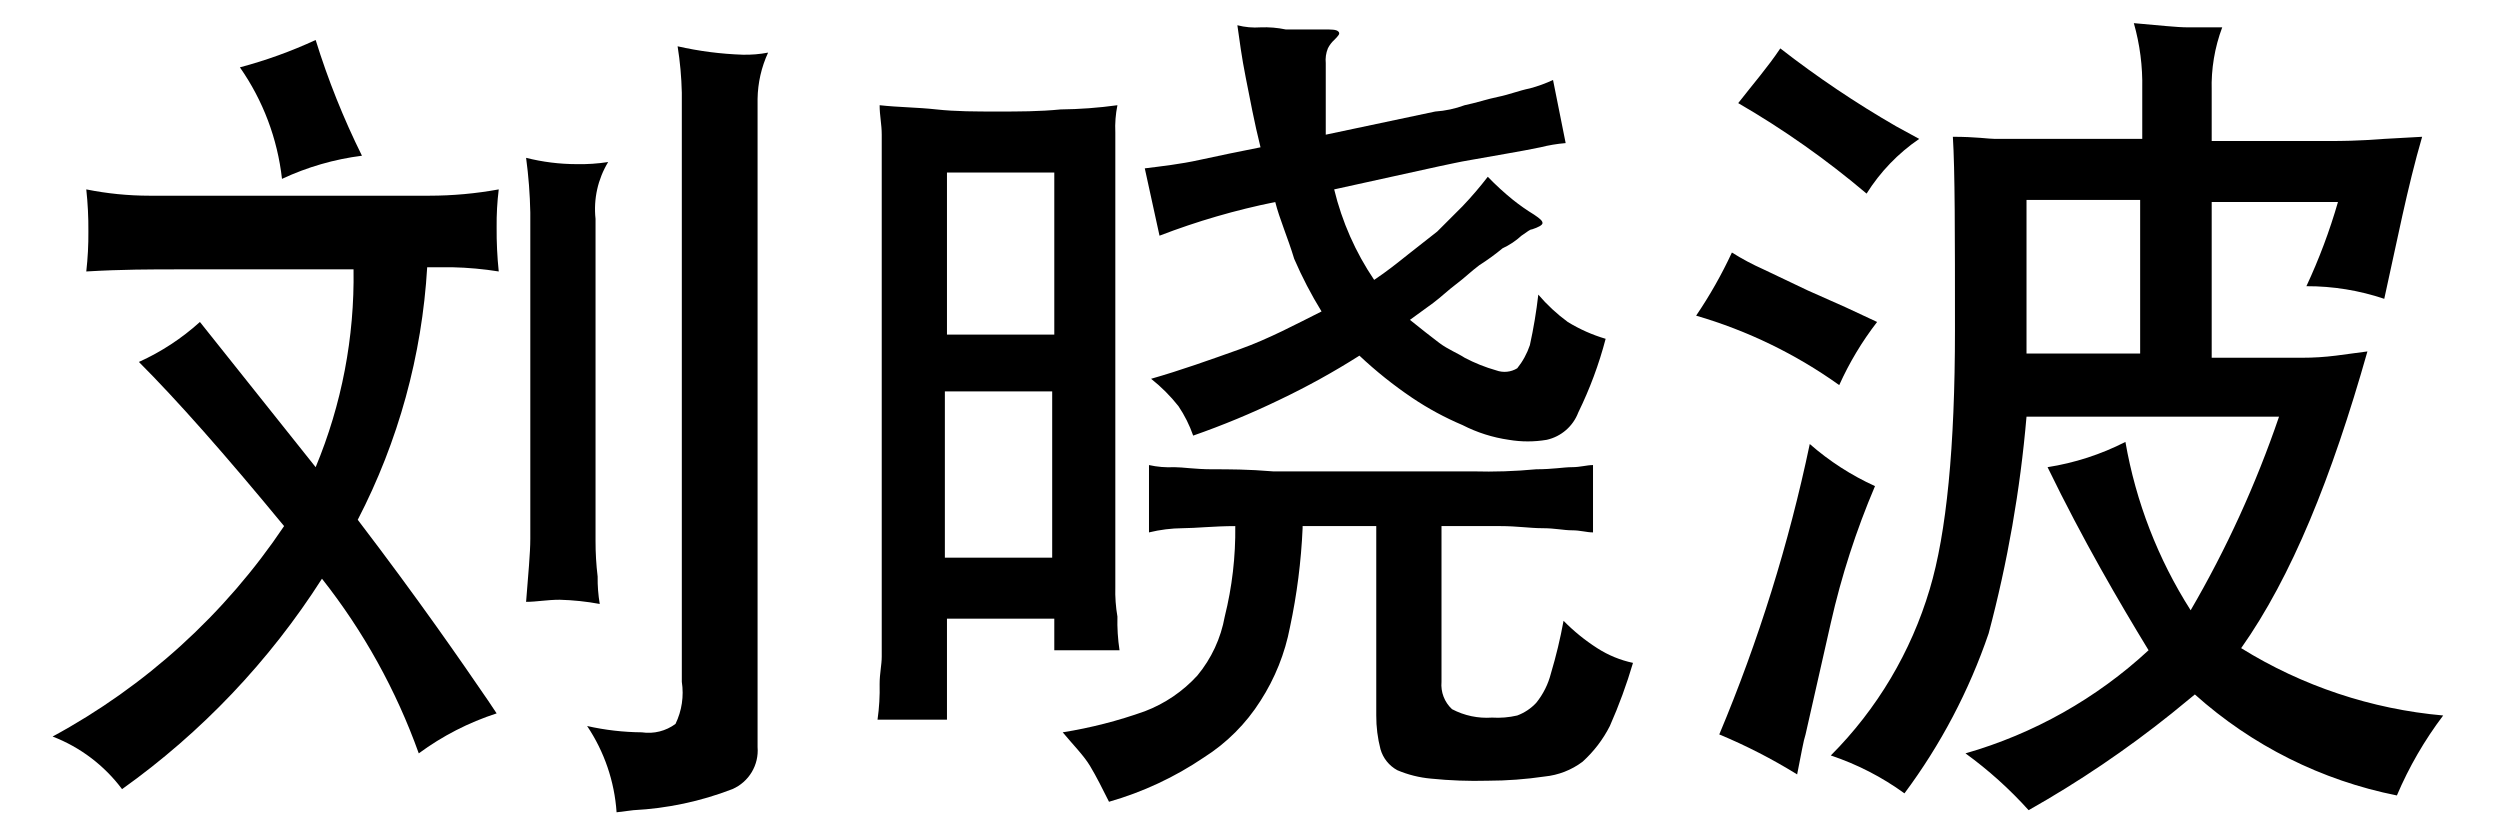
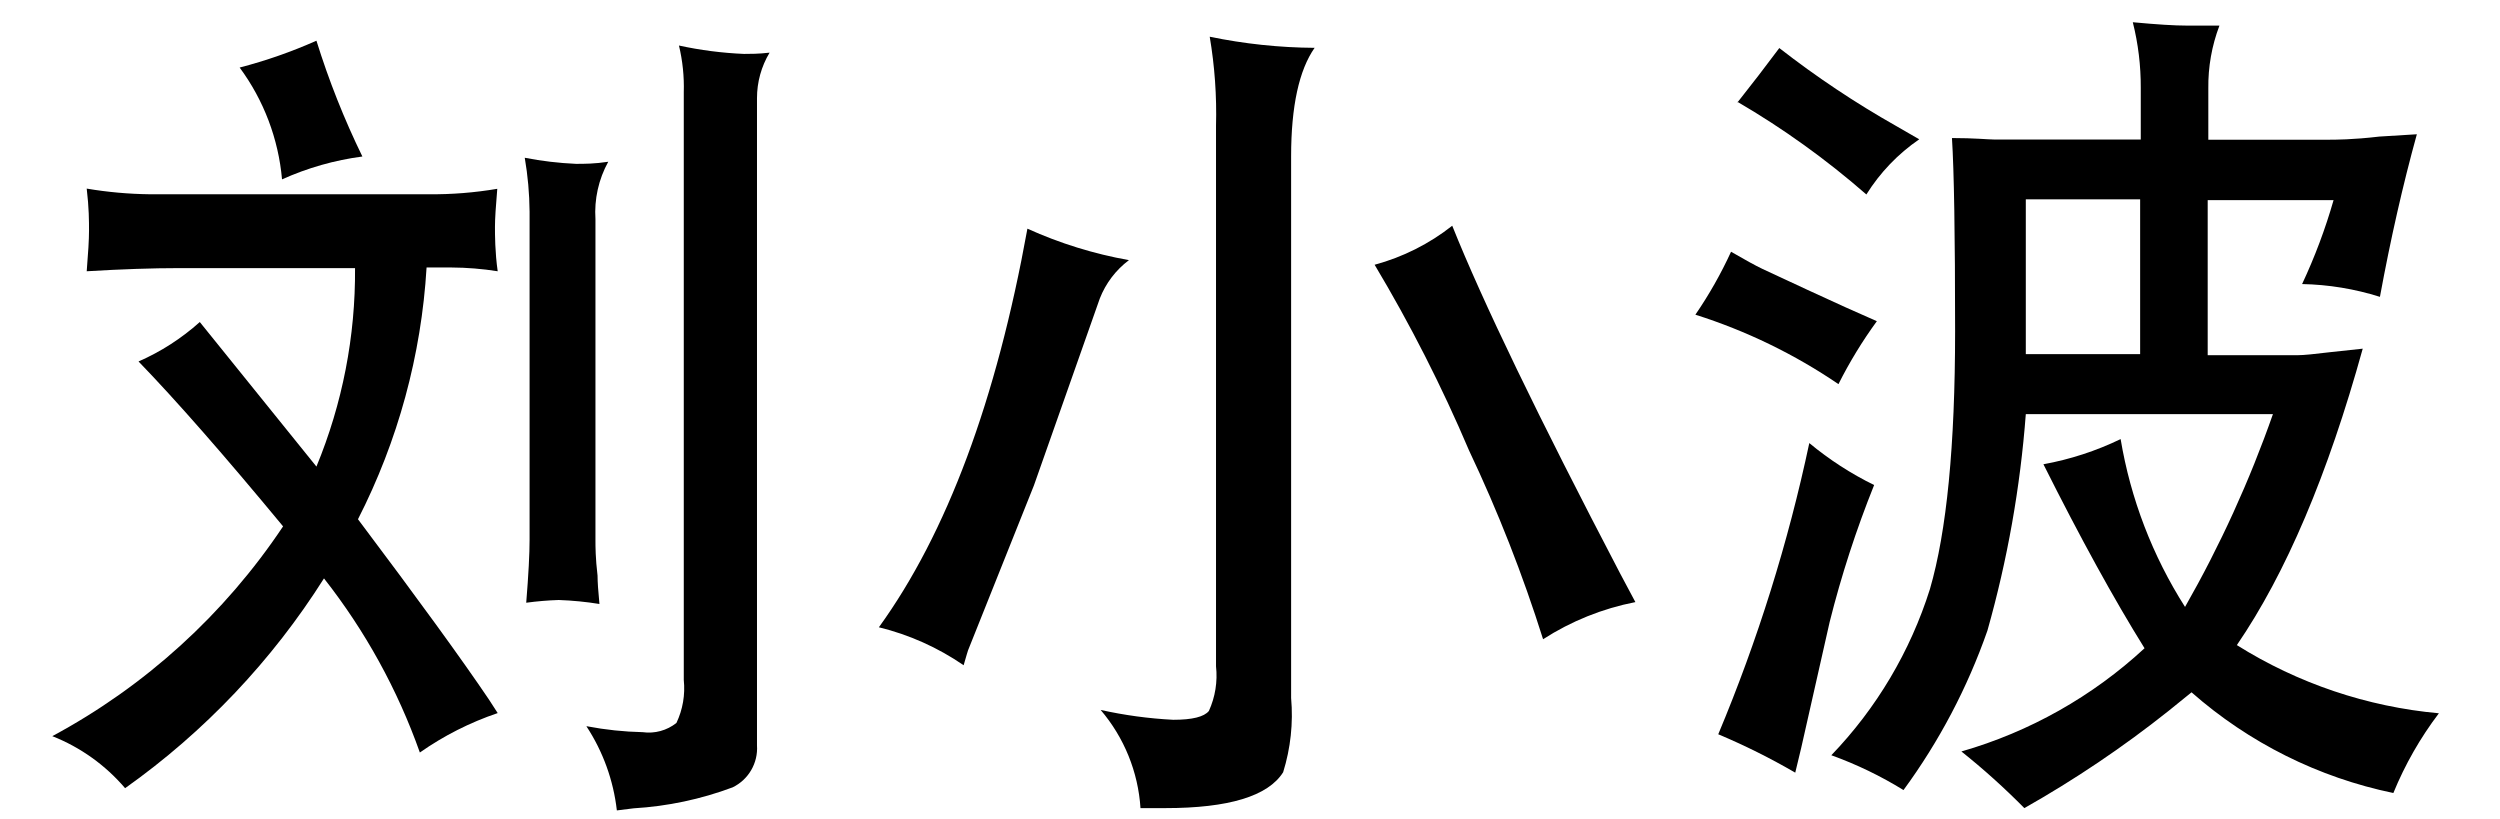
- <svg xmlns="http://www.w3.org/2000/svg" id="Layer_1" data-name="Layer 1" viewBox="0 0 118.8 38.9">
-   <path d="M2.5,35a31,31,0,0,0,11-10q-4.2-5.1-6.9-7.8a11.18,11.18,0,0,0,2.9-1.9L15,22.2a23.48,23.48,0,0,0,1.8-9.4H8.5c-1.3,0-2.7,0-4.4.1A15.77,15.77,0,0,0,4.2,11a17.22,17.22,0,0,0-.1-2,15.26,15.26,0,0,0,3,.3H20.4A18.41,18.41,0,0,0,23.7,9a13.57,13.57,0,0,0-.1,1.8,18.75,18.75,0,0,0,.1,2.1,16.35,16.35,0,0,0-2.2-.2H20.3a29.91,29.91,0,0,1-3.3,12c2.9,3.8,4.9,6.7,6.2,8.6l.4.6a13,13,0,0,0-3.7,1.9,29.35,29.35,0,0,0-4.6-8.3,36.18,36.18,0,0,1-9.5,10A7.47,7.47,0,0,0,2.5,35ZM11.4,3.2A22,22,0,0,0,15,1.9a37.11,37.11,0,0,0,2.2,5.5,12.74,12.74,0,0,0-3.8,1.1A11.46,11.46,0,0,0,11.4,3.2Z" />
-   <path d="M25,28.6c.1-1.3.2-2.3.2-3V10.1A22.75,22.75,0,0,0,25,7.5a9.86,9.86,0,0,0,2.4.3,8.64,8.64,0,0,0,1.5-.1,4.31,4.31,0,0,0-.6,2.7V25.7a13.92,13.92,0,0,0,.1,1.7,7.17,7.17,0,0,0,.1,1.3,12.25,12.25,0,0,0-1.9-.2C26,28.5,25.5,28.6,25,28.6Zm2.9,5.9a12.22,12.22,0,0,0,2.6.3,2.15,2.15,0,0,0,1.6-.4,3.4,3.4,0,0,0,.3-2V4.4a16.35,16.35,0,0,0-.2-2.2,16.45,16.45,0,0,0,3.1.4,5.74,5.74,0,0,0,1.2-.1A5.45,5.45,0,0,0,36,4.7V35.5a2,2,0,0,1-1.2,2,15.19,15.19,0,0,1-4.7,1l-.8.1a8.38,8.38,0,0,0-1.4-4.1Z" />
-   <path d="M80.6,15a21.37,21.37,0,0,0,1.7-3,12,12,0,0,0,1.5.8l2.1,1,1.8.8,1.5.7a14.92,14.92,0,0,0-1.8,3A22.54,22.54,0,0,0,80.6,15Zm1.1,19.9A76,76,0,0,0,86,21.1a12.65,12.65,0,0,0,3.1,2A37.89,37.89,0,0,0,87,29.6l-1.2,5.3c-.1.3-.2.9-.4,1.9A26.07,26.07,0,0,0,81.7,34.9Zm.9-30c.7-.9,1.4-1.7,2-2.6A48.12,48.12,0,0,0,90.1,6l1.1.6a8.83,8.83,0,0,0-2.5,2.6,42.07,42.07,0,0,0-6.1-4.3Z" />
-   <path d="M87,35.9A18.74,18.74,0,0,0,91.7,28q1.2-4,1.2-12.3c0-4.6,0-7.6-.1-9.2,1.1,0,1.7.1,2,.1h7V4.2a10.55,10.55,0,0,0-.4-3.1c1.2.1,2,.2,2.6.2h1.6a7.89,7.89,0,0,0-.5,3V6.7h5.7c.4,0,1.2,0,2.5-.1l1.8-.1c-.7,2.4-1.2,5-1.8,7.7a11.48,11.48,0,0,0-3.7-.6,27.4,27.4,0,0,0,1.5-4h-6V17h4.3a12.65,12.65,0,0,0,1.6-.1l1.5-.2c-1.7,6-3.6,10.7-6,14.1a21.88,21.88,0,0,0,9.6,3.2,17.93,17.93,0,0,0-2.2,3.8,20.33,20.33,0,0,1-9.6-4.8l-1.1.9a50.75,50.75,0,0,1-6.8,4.6,19.28,19.28,0,0,0-3-2.7,21.55,21.55,0,0,0,8.7-4.9c-1.4-2.3-3.1-5.2-4.8-8.7A12.34,12.34,0,0,0,101,21a21.85,21.85,0,0,0,3.1,8,51,51,0,0,0,4.2-9.2h-12a60,60,0,0,1-1.8,10.3,27.66,27.66,0,0,1-4,7.6A12.93,12.93,0,0,0,87,35.9Zm9.3-19.1h5.4V9.5H96.3Z" />
-   <path d="M44.9,34.2H41.7a10.28,10.28,0,0,0,.1-1.7c0-.5.1-.9.1-1.3V6.4c0-.5-.1-.9-.1-1.4.9.1,1.8.1,2.7.2s1.9.1,2.9.1,2,0,3-.1A21.3,21.3,0,0,0,53.1,5,5.28,5.28,0,0,0,53,6.3V27.9a7.08,7.08,0,0,0,.1,1.4,9.15,9.15,0,0,0,.1,1.6H50.1V29.4H45v4.8Zm5.2-18.4V8.2H45v7.7h5.1Zm-5.2,2.8v7.9H50V18.6Z" />
-   <path d="M61.9,25.1a28.49,28.49,0,0,1-.6,4.7,9.89,9.89,0,0,1-1.4,3.5A8.67,8.67,0,0,1,57.2,36a15.77,15.77,0,0,1-4.5,2.1c-.3-.6-.6-1.2-.9-1.7s-.8-1-1.3-1.6a21.79,21.79,0,0,0,3.9-1,6.52,6.52,0,0,0,2.5-1.7,6.07,6.07,0,0,0,1.3-2.8,16.92,16.92,0,0,0,.5-4.3c-1,0-1.9.1-2.5.1a7,7,0,0,0-1.6.2V22.1a4.48,4.48,0,0,0,1.2.1c.4,0,1,.1,1.8.1s1.7,0,2.9.1H70a24.51,24.51,0,0,0,3-.1c.8,0,1.3-.1,1.7-.1s.7-.1,1-.1v3.2c-.3,0-.6-.1-1-.1s-.8-.1-1.4-.1-1.2-.1-2-.1H68.5v7.4a1.58,1.58,0,0,0,.5,1.3,3.54,3.54,0,0,0,1.9.4,4.12,4.12,0,0,0,1.2-.1,2.36,2.36,0,0,0,.9-.6,3.65,3.65,0,0,0,.7-1.4,23.32,23.32,0,0,0,.6-2.5,9.14,9.14,0,0,0,1.6,1.3,5.09,5.09,0,0,0,1.7.7,24.55,24.55,0,0,1-1.1,3,5.86,5.86,0,0,1-1.3,1.7,3.59,3.59,0,0,1-1.8.7,18.7,18.7,0,0,1-2.7.2A21,21,0,0,1,68,37a5.29,5.29,0,0,1-1.6-.4,1.65,1.65,0,0,1-.8-1,6.27,6.27,0,0,1-.2-1.6V25H61.9Z" />
-   <path d="M60.6,9.6a34,34,0,0,0-5.5,1.6L54.4,8c.8-.1,1.7-.2,2.6-.4s1.9-.4,2.9-.6c-.3-1.2-.5-2.3-.7-3.3s-.3-1.8-.4-2.5a3.42,3.42,0,0,0,1.1.1,4.87,4.87,0,0,1,1.2.1h1.8c.4,0,.6,0,.7.1s0,.2-.2.4a1.38,1.38,0,0,0-.3.4A1.48,1.48,0,0,0,63,3V6.4l5.2-1.1A5,5,0,0,0,69.6,5c.5-.1,1.1-.3,1.6-.4s1-.3,1.5-.4a6.6,6.6,0,0,0,1.1-.4l.6,3a7.38,7.38,0,0,0-1.2.2c-.5.1-1,.2-1.6.3l-1.7.3c-.6.1-1,.2-1.5.3L63.4,9a13.23,13.23,0,0,0,1.9,4.3c.6-.4,1.1-.8,1.6-1.2L68.3,11l1.2-1.2a17.41,17.41,0,0,0,1.2-1.4,13.07,13.07,0,0,0,1.2,1.1,9.82,9.82,0,0,0,1,.7c.3.2.4.3.4.4s-.2.2-.5.3c-.1,0-.2.1-.5.3a3.49,3.49,0,0,1-.9.6,10.47,10.47,0,0,1-1.1.8c-.4.3-.7.6-1.1.9s-.7.6-1.1.9l-1.1.8c.5.4,1,.8,1.4,1.1s.9.5,1.2.7a7.72,7.72,0,0,0,1.5.6,1.15,1.15,0,0,0,1-.1,3.58,3.58,0,0,0,.6-1.1,23.47,23.47,0,0,0,.4-2.4,8.31,8.31,0,0,0,1.4,1.3,7.5,7.5,0,0,0,1.8.8A18.78,18.78,0,0,1,75,19.6a2.09,2.09,0,0,1-1.5,1.3,5.4,5.4,0,0,1-1.8,0,7,7,0,0,1-2.2-.7,14.14,14.14,0,0,1-2.4-1.3,19.84,19.84,0,0,1-2.5-2A35.92,35.92,0,0,1,60.8,19a38.87,38.87,0,0,1-4.1,1.7,6.11,6.11,0,0,0-.7-1.4A7.89,7.89,0,0,0,54.7,18c1.4-.4,2.8-.9,4.2-1.4s2.7-1.2,3.9-1.8a19.65,19.65,0,0,1-1.3-2.5C61.2,11.3,60.8,10.4,60.6,9.6Z" />
+ <svg xmlns="http://www.w3.org/2000/svg" width="1.65in" height="0.54in" viewBox="0 0 119 39">
+   <path d="M2.41,35.09a30.67,30.67,0,0,0,11-10Q9.2,20,6.52,17.23a10.94,10.94,0,0,0,2.92-1.88L15,22.24a24.28,24.28,0,0,0,1.84-9.46H8.45c-1.26,0-2.73.05-4.4.15.07-.86.11-1.51.11-1.94s0-1.08-.11-2a19.4,19.4,0,0,0,3,.27H20.35A18.49,18.49,0,0,0,23.62,9c-.07.83-.11,1.43-.11,1.81s0,1.2.13,2.12a14.6,14.6,0,0,0-2.21-.18H20.25a30.36,30.36,0,0,1-3.27,12q4.31,5.73,6.24,8.59l.42.65a14.58,14.58,0,0,0-3.71,1.88,29.25,29.25,0,0,0-4.57-8.3,35.49,35.49,0,0,1-9.48,10A8.82,8.82,0,0,0,2.41,35.09ZM11.34,3.22A23.64,23.64,0,0,0,15,1.94a39,39,0,0,0,2.19,5.52,13.67,13.67,0,0,0-3.83,1.09A10.53,10.53,0,0,0,11.34,3.22Z" />
+   <path d="M25,28.73c.11-1.35.16-2.34.16-3V10.09a15.9,15.9,0,0,0-.23-2.57,16.64,16.64,0,0,0,2.44.29c.39,0,.9,0,1.54-.1a5,5,0,0,0-.61,2.74V25.76c0,.28,0,.84.1,1.68q0,.43.09,1.35a15.54,15.54,0,0,0-1.94-.19A15.29,15.29,0,0,0,25,28.73Zm2.9,5.89a16,16,0,0,0,2.65.28,2.12,2.12,0,0,0,1.61-.44,3.85,3.85,0,0,0,.35-2.05V4.4a8.43,8.43,0,0,0-.23-2.23,18.09,18.09,0,0,0,3.1.4c.3,0,.7,0,1.22-.06A4.21,4.21,0,0,0,36,4.68V35.53a2.07,2.07,0,0,1-1.16,2,16.19,16.19,0,0,1-4.72,1l-.8.1A9.2,9.2,0,0,0,27.87,34.62Z" />
+   <path d="M41.81,29.9q4.86-6.72,7.08-19a20.43,20.43,0,0,0,4.84,1.5,4.19,4.19,0,0,0-1.39,1.83L49.2,23.14,46.06,31s-.09.28-.21.71A12.29,12.29,0,0,0,41.81,29.9Zm10.57,3.94a20.81,20.81,0,0,0,3.46.47c.91,0,1.47-.14,1.7-.42a4.06,4.06,0,0,0,.34-2.13V6a21.94,21.94,0,0,0-.3-4.25,25.45,25.45,0,0,0,5,.53c-.74,1.06-1.12,2.78-1.12,5.18V33.27a9.19,9.19,0,0,1-.38,3.54Q60,38.52,55.46,38.52H54.28A8,8,0,0,0,52.38,33.84ZM65.44,12.62a10.32,10.32,0,0,0,3.7-1.86q2.16,5.4,8,16.57l.73,1.37a12.58,12.58,0,0,0-4.4,1.77,70.22,70.22,0,0,0-3.53-9A72.48,72.48,0,0,0,65.44,12.62Z" />
+   <path d="M80.73,15a20.17,20.17,0,0,0,1.7-3c.66.38,1.16.66,1.5.82l2.15,1,1.79.82,1.51.67a21.37,21.37,0,0,0-1.83,3A26.17,26.17,0,0,0,80.73,15ZM81.82,35a77.61,77.61,0,0,0,4.34-13.88,15.53,15.53,0,0,0,3.09,2,50.44,50.44,0,0,0-2.12,6.53l-1.2,5.31c-.06.3-.21.92-.44,1.87A31.92,31.92,0,0,0,81.82,35Zm.91-30.11c.69-.87,1.36-1.74,2-2.6A45.47,45.47,0,0,0,90.29,6l1.11.64a8.9,8.9,0,0,0-2.52,2.63A40,40,0,0,0,82.73,4.85Z" />
+   <path d="M87.21,36a20.16,20.16,0,0,0,4.7-7.92q1.2-4.12,1.2-12.29,0-6.87-.15-9.21c1.07,0,1.74.07,2,.07h7V4.19a12.6,12.6,0,0,0-.38-3.13c1.18.11,2,.16,2.57.16l1.56,0a8.14,8.14,0,0,0-.53,3V6.66h5.67c.38,0,1.21,0,2.48-.15l1.79-.11q-1,3.62-1.76,7.75a13.18,13.18,0,0,0-3.71-.61,26.79,26.79,0,0,0,1.5-4h-6v7.39h4.32c.24,0,.77-.05,1.58-.15l1.49-.16q-2.49,9-6,14.13A21.82,21.82,0,0,0,116.17,34,16.84,16.84,0,0,0,114,37.8,21,21,0,0,1,104.38,33l-1.1.89a52.61,52.61,0,0,1-6.87,4.63,33.71,33.71,0,0,0-3-2.7,21.68,21.68,0,0,0,8.73-4.92q-2.18-3.5-4.82-8.77A14.4,14.4,0,0,0,101,20.93a21.48,21.48,0,0,0,3.07,8,55.74,55.74,0,0,0,4.19-9.19H96.48a52.33,52.33,0,0,1-1.83,10.32,29.08,29.08,0,0,1-4,7.6A18.47,18.47,0,0,0,87.21,36Zm9.27-19.12h5.45V9.5H96.48Z" />
</svg>
